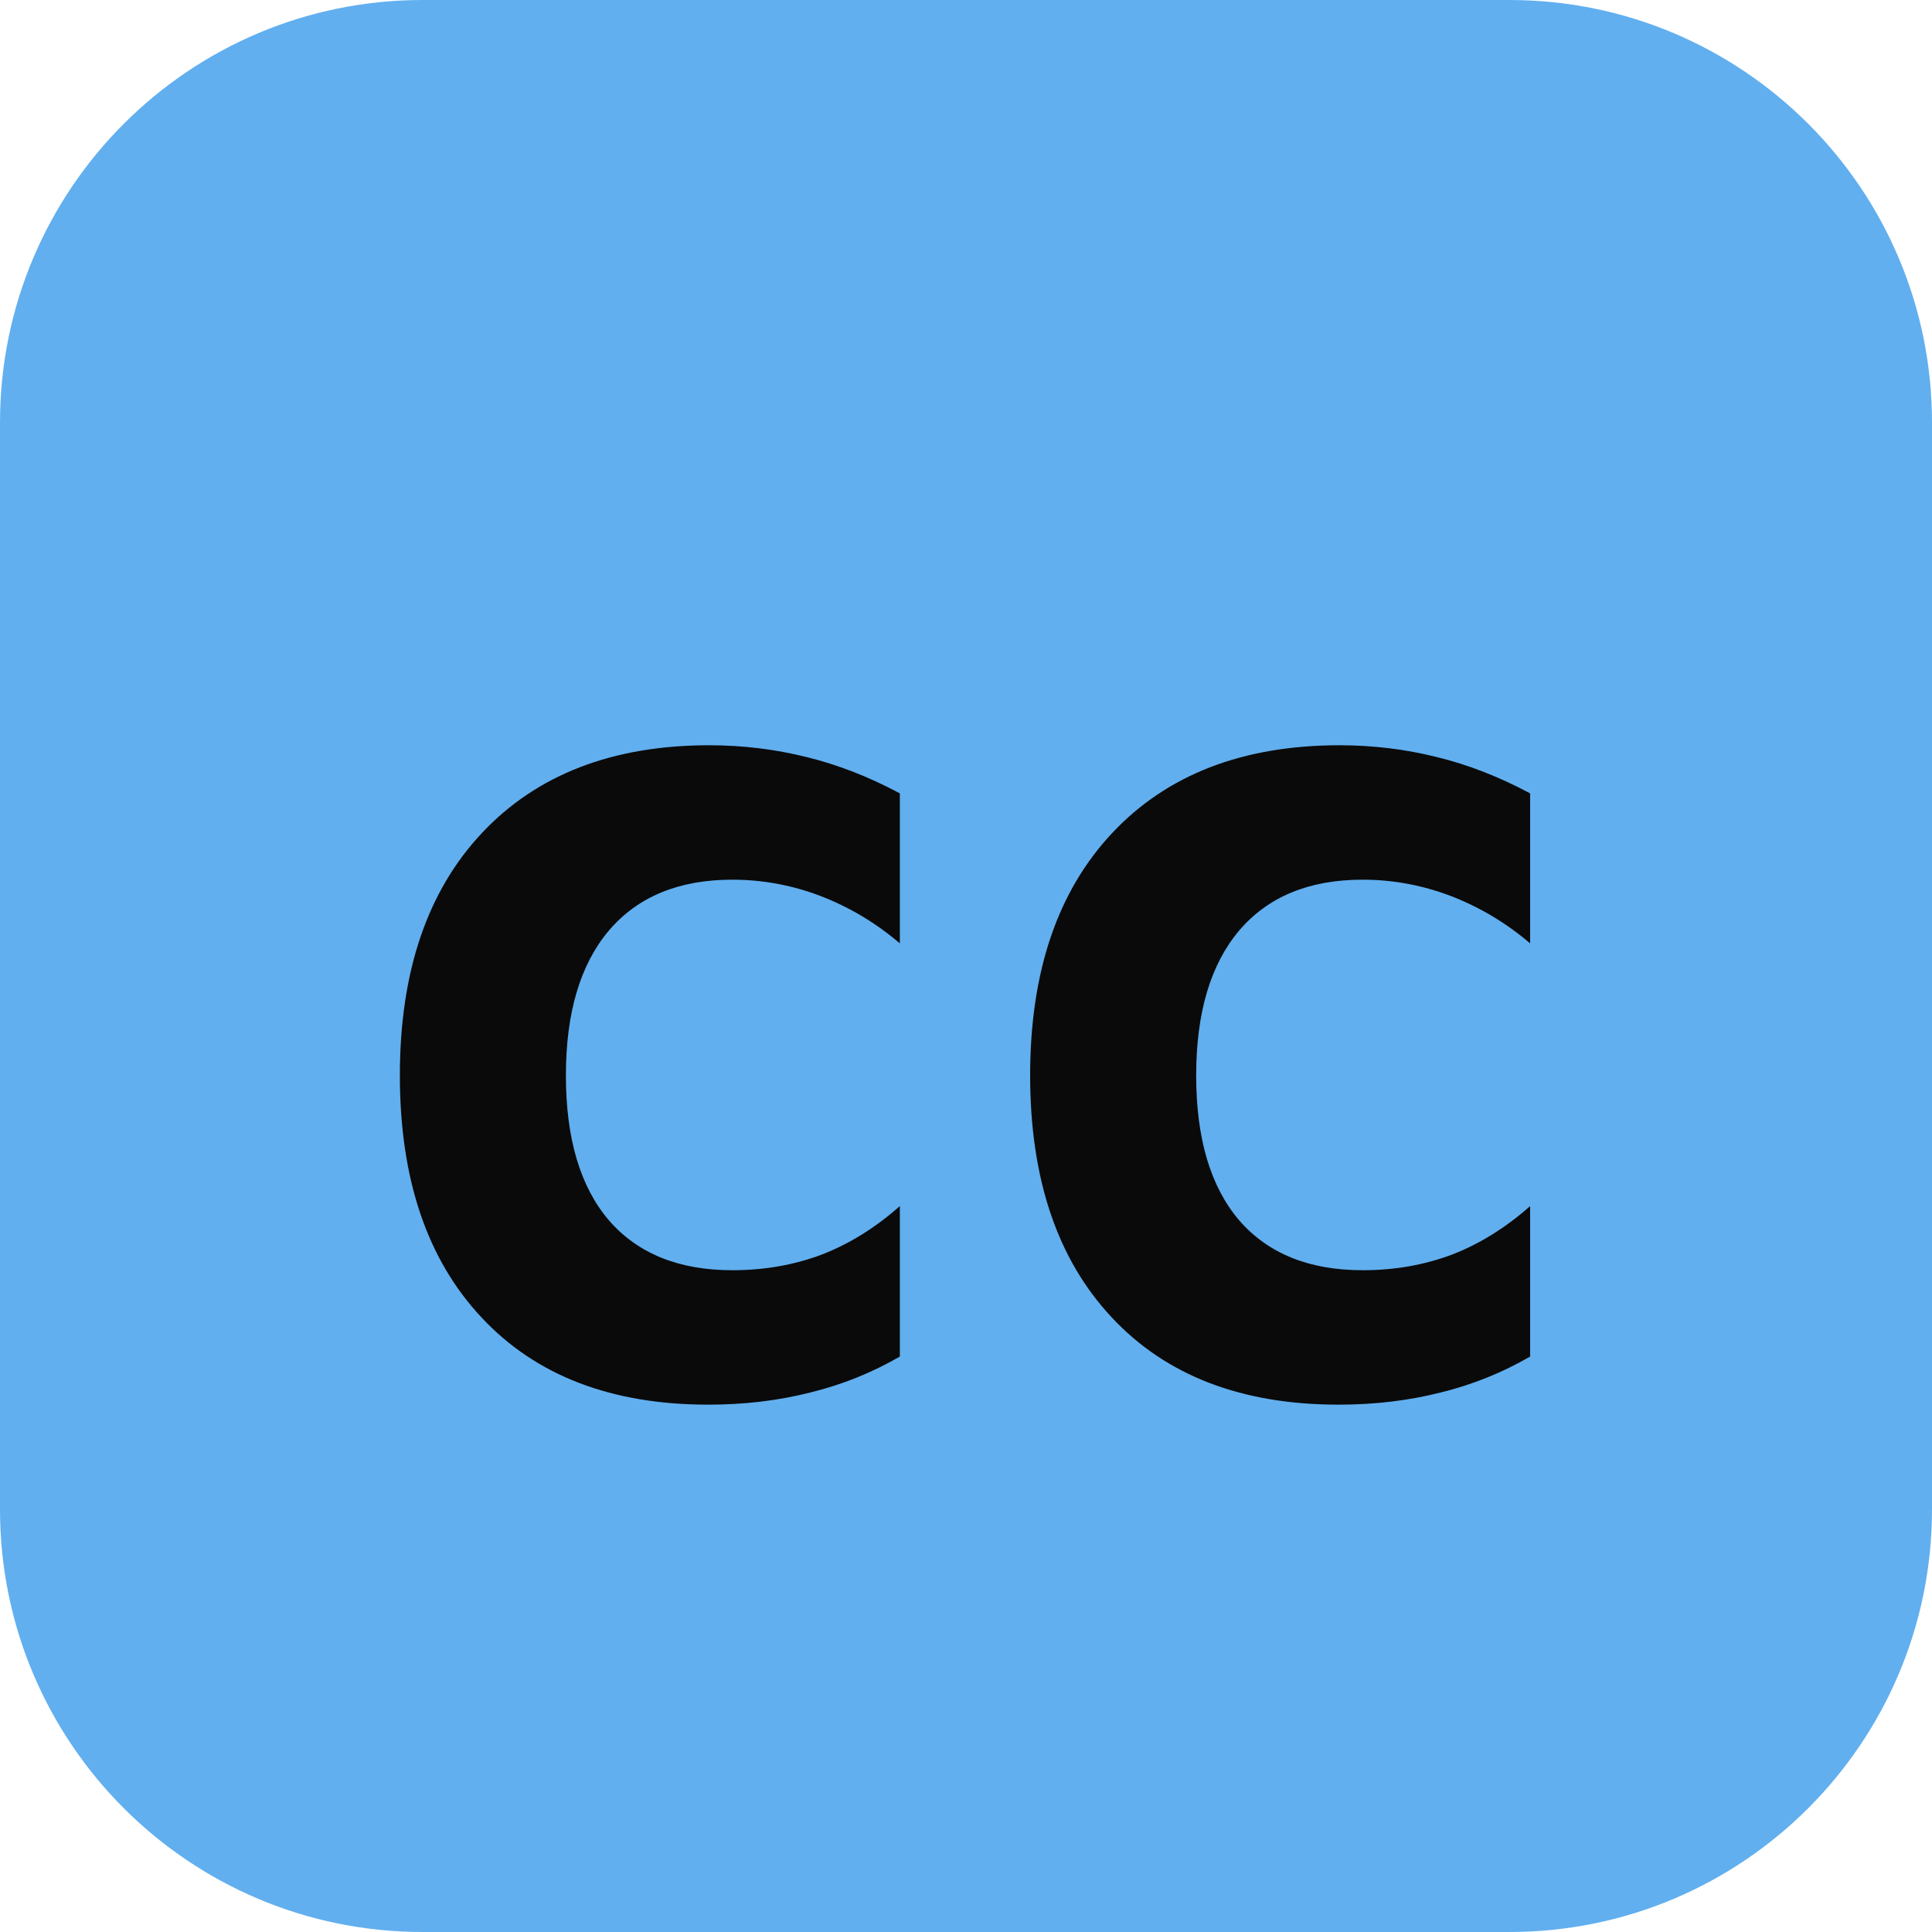
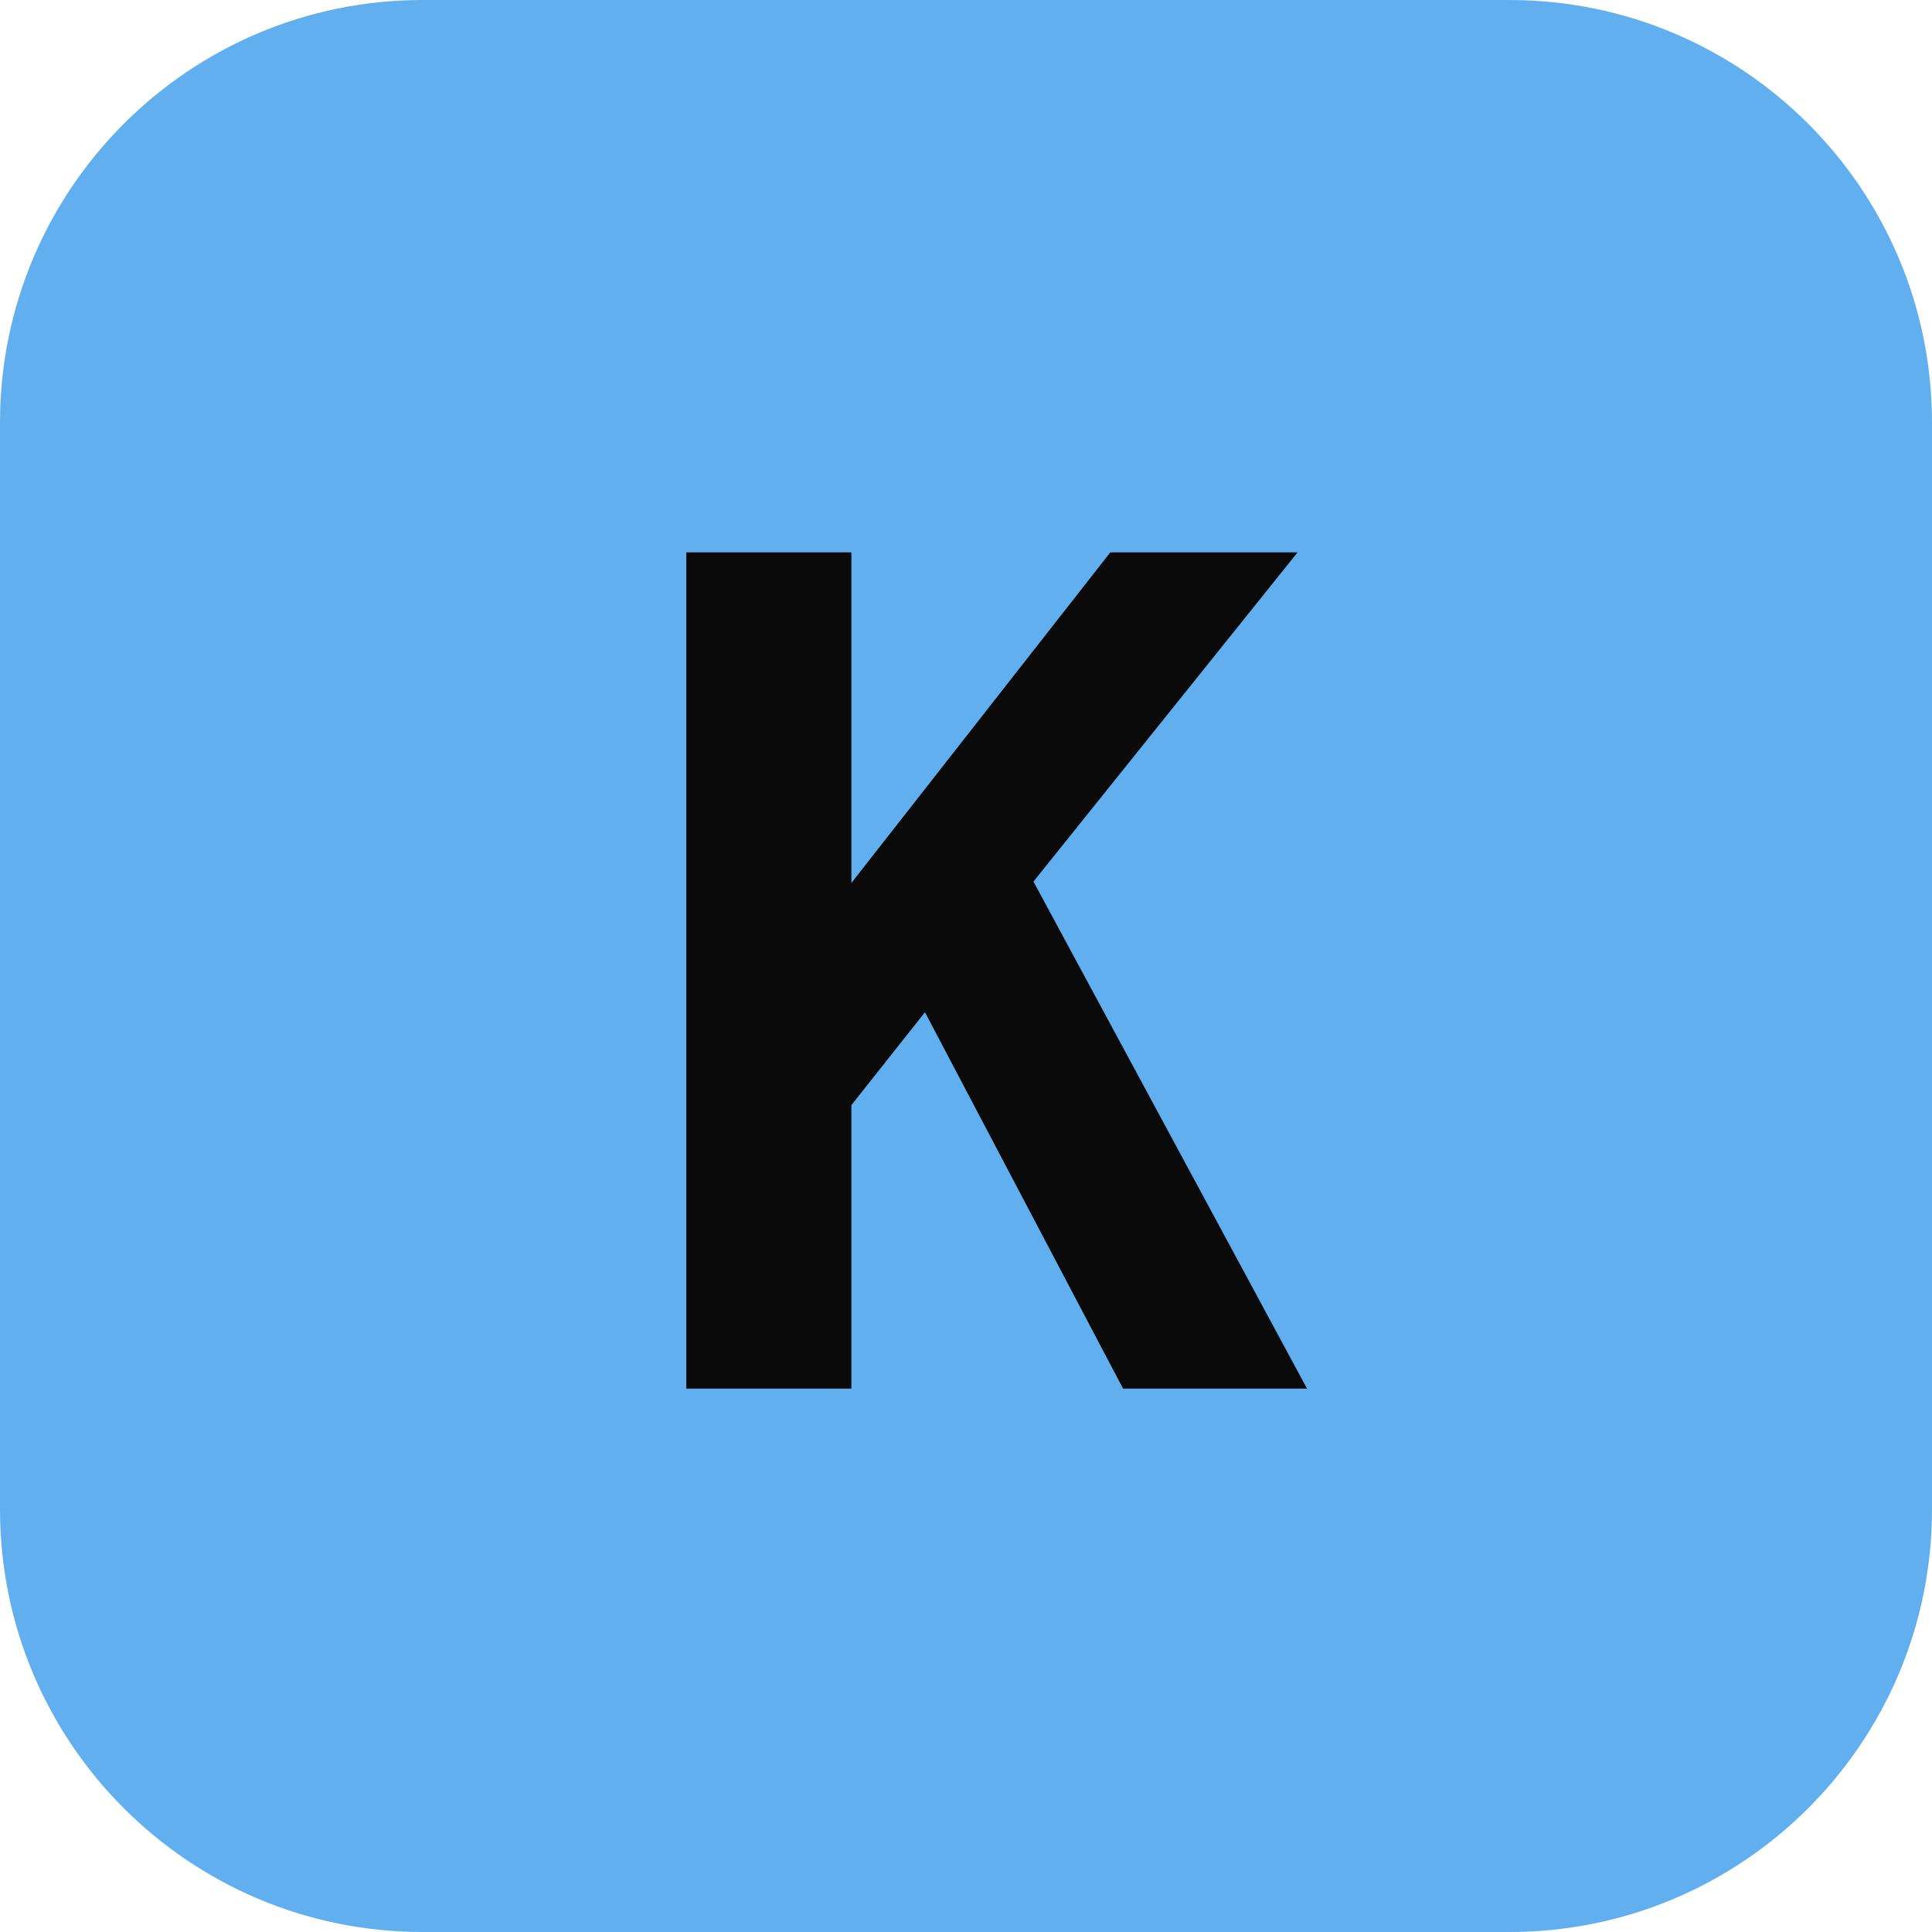
<svg xmlns="http://www.w3.org/2000/svg" viewBox="0 0 64 64">
  <rect width="64" height="64" rx="14" fill="#61afef" />
-   <text x="32" y="46" font-family="ui-monospace, SFMono-Regular, Menlo, Consolas, monospace" font-weight="700" font-size="38" text-anchor="middle" fill="#0a0a0a" letter-spacing="-2">cc</text>
+   <text x="32" y="46" font-family="ui-monospace, SFMono-Regular, Menlo, Consolas, monospace" font-weight="700" font-size="38" text-anchor="middle" fill="#0a0a0a">K</text>
</svg>
